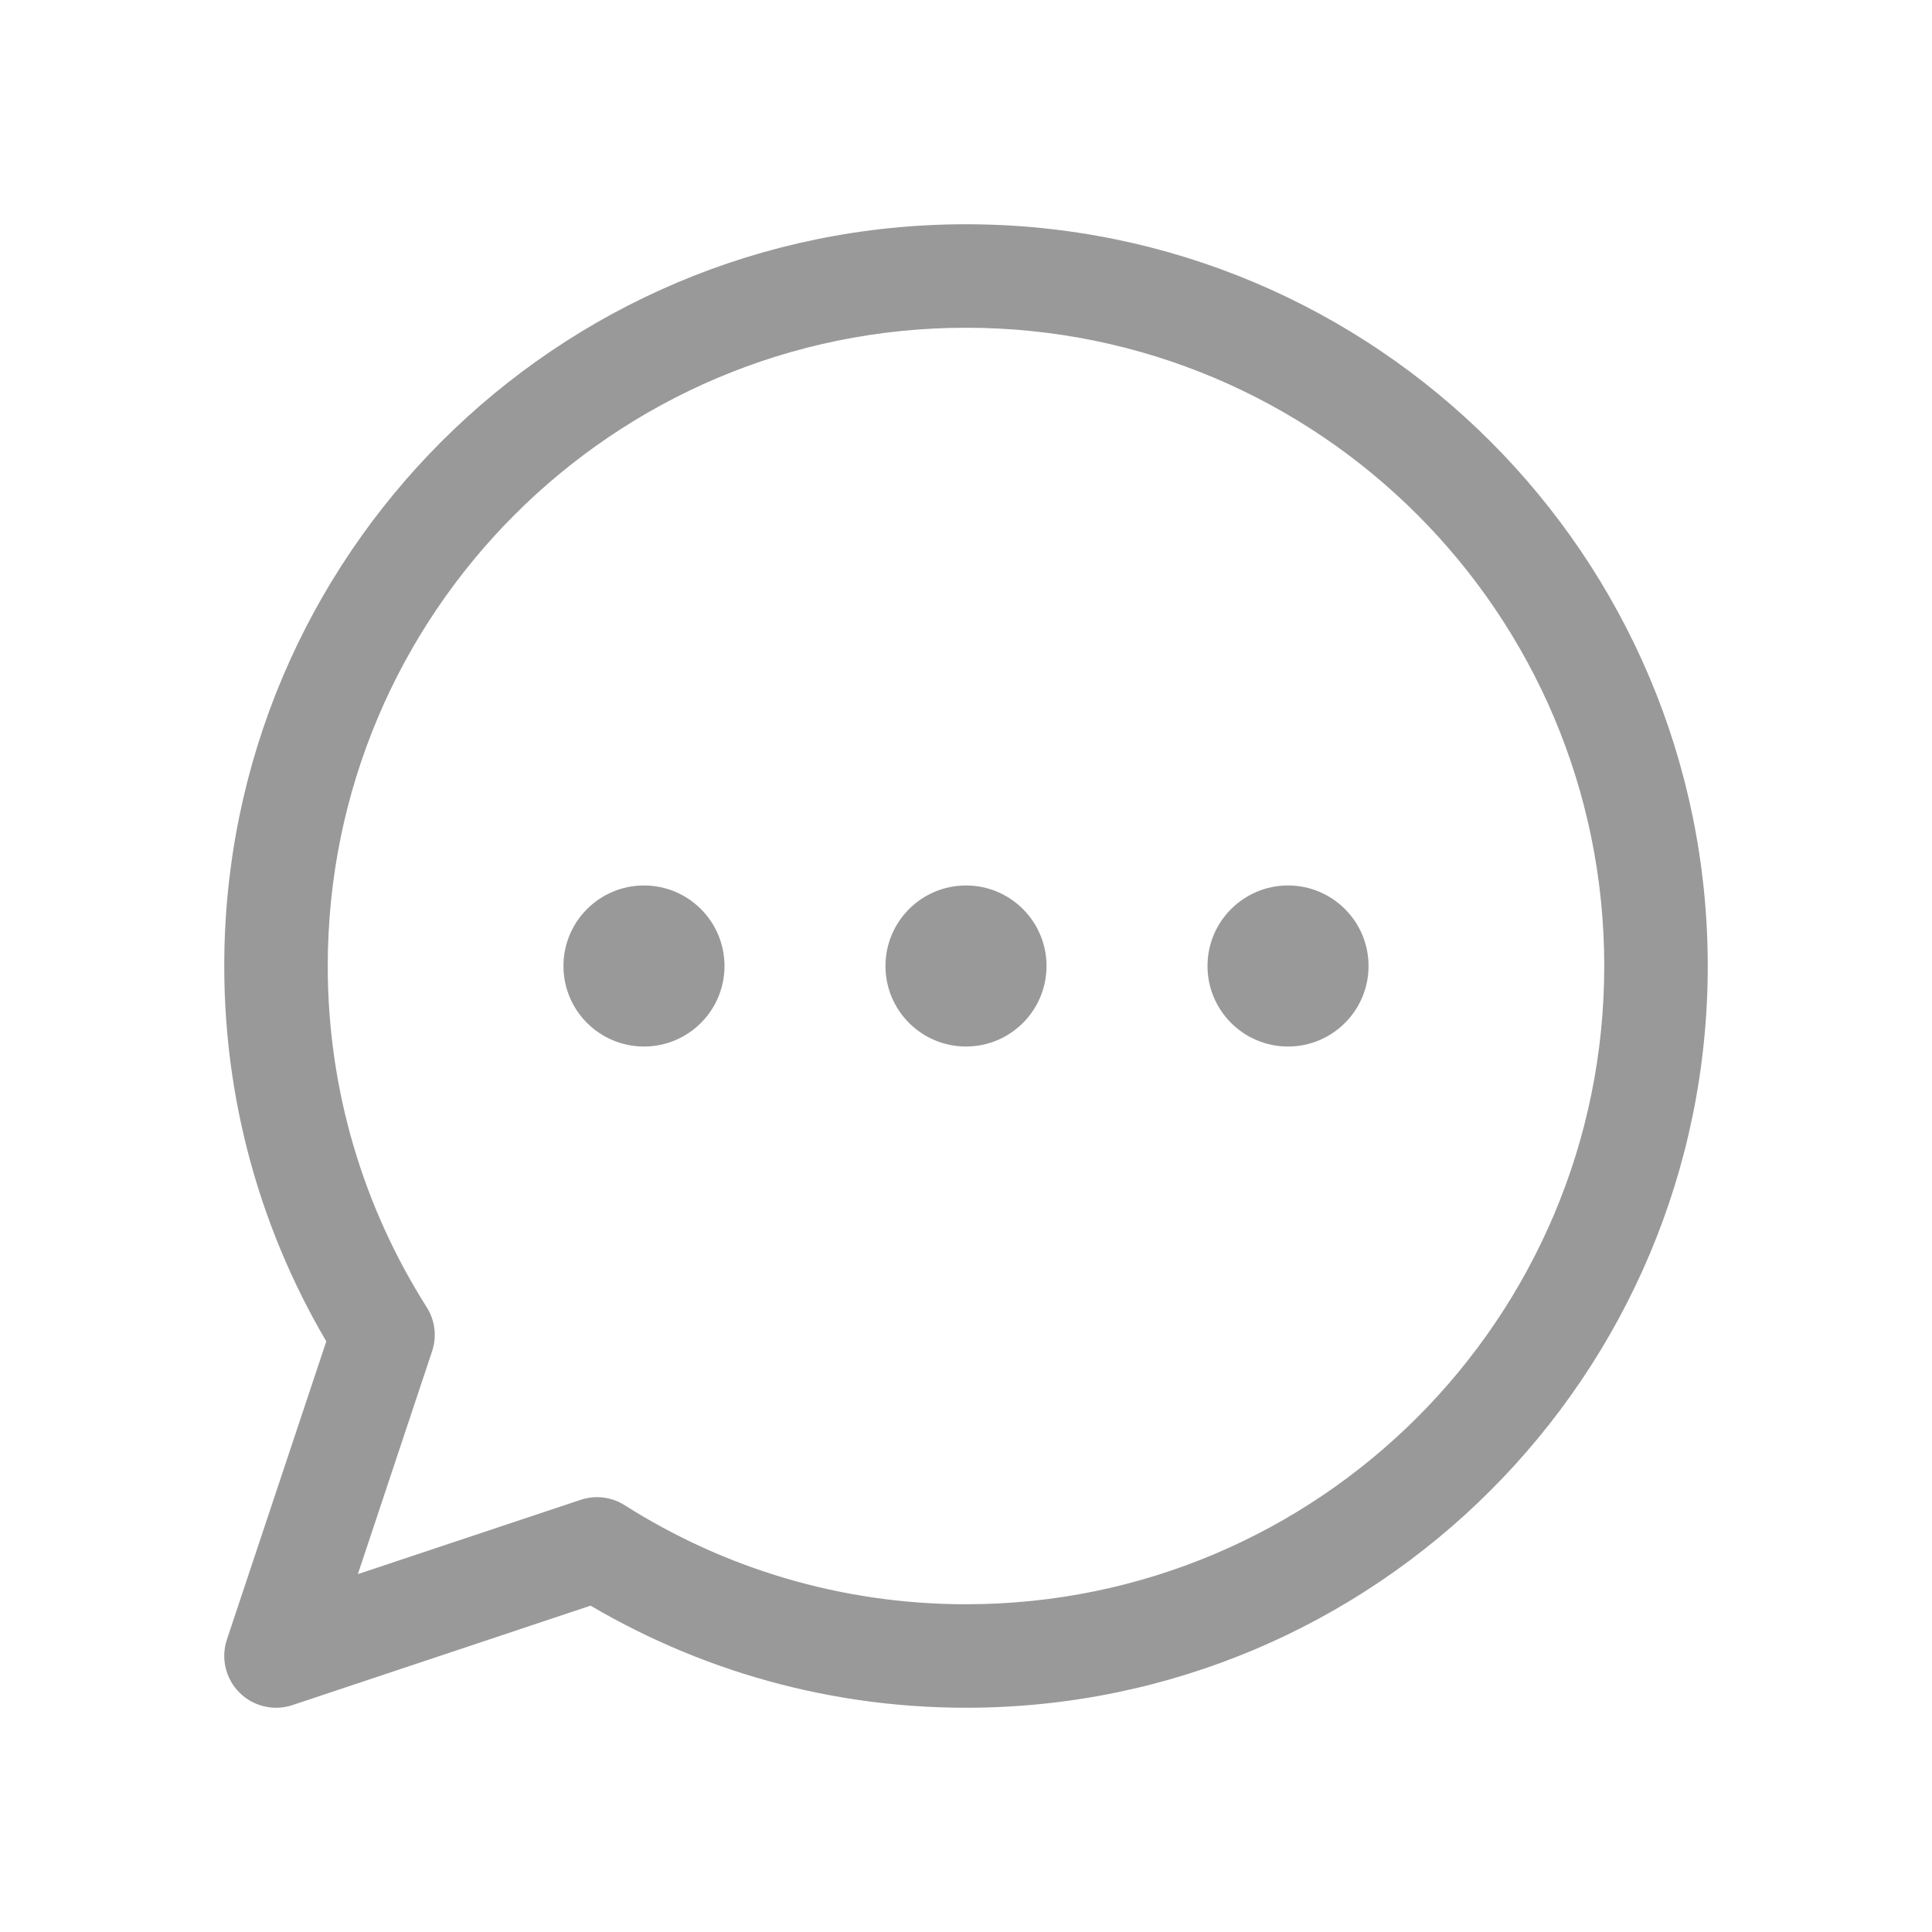
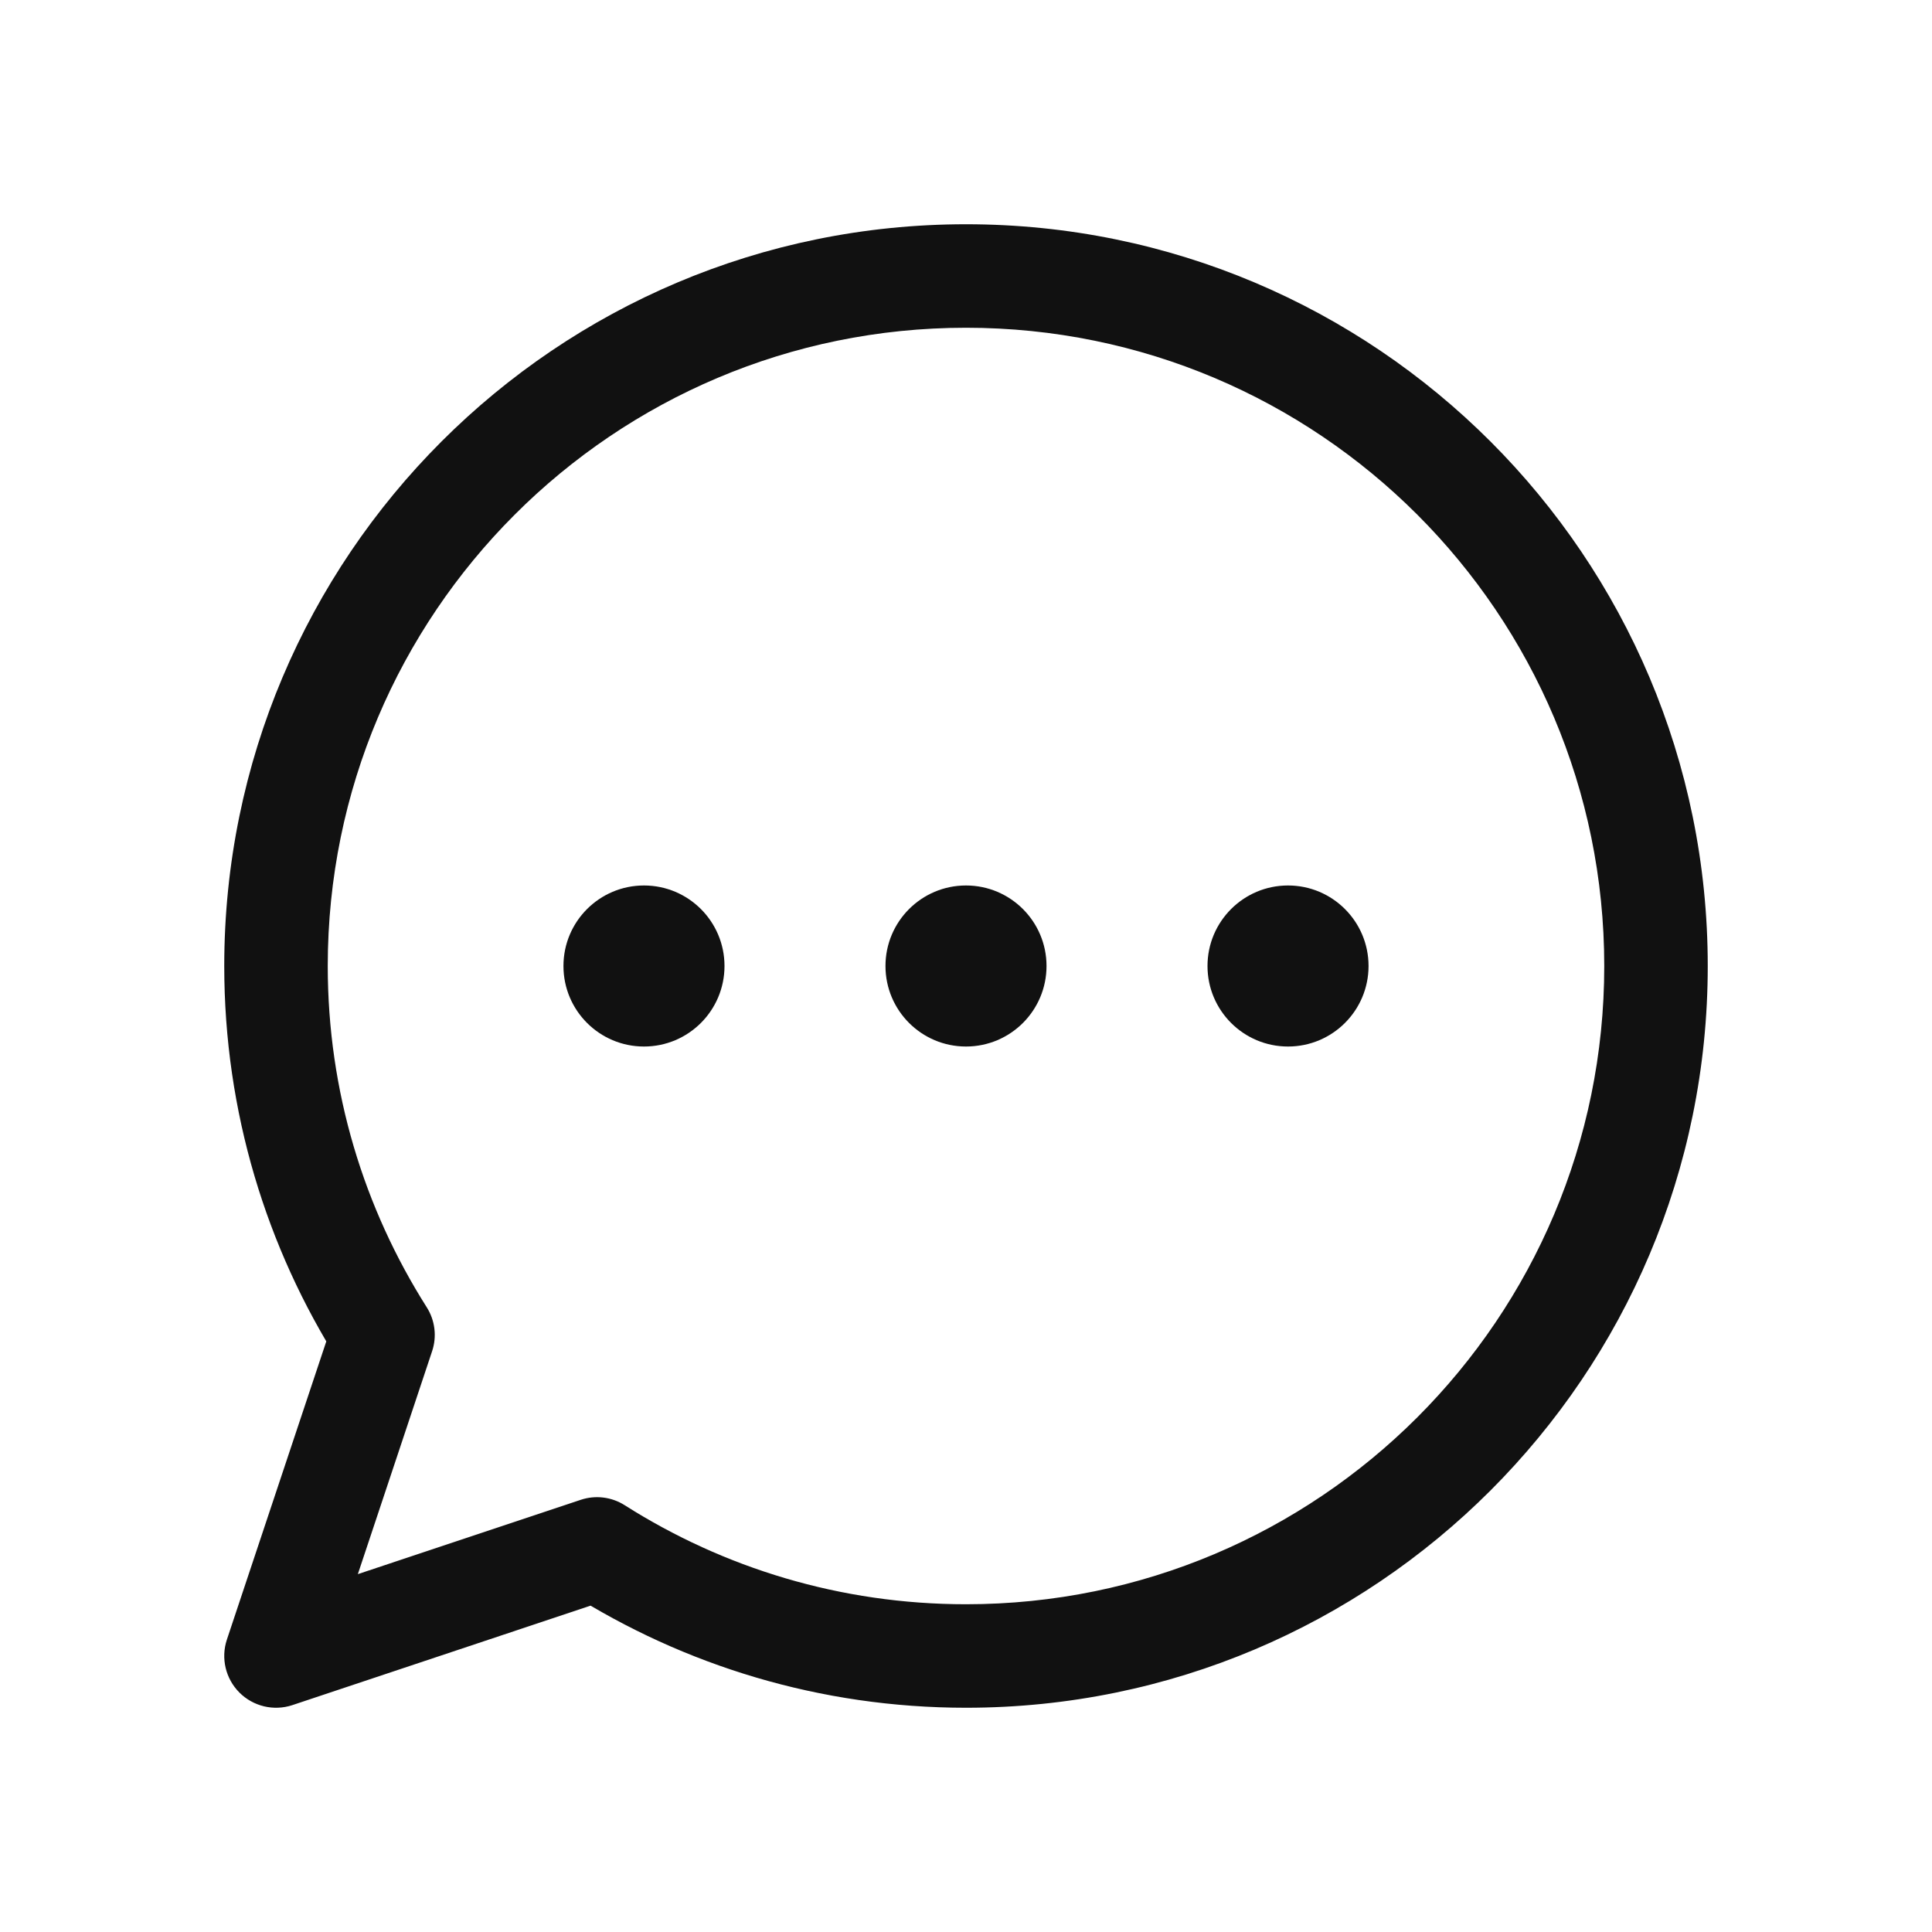
<svg xmlns="http://www.w3.org/2000/svg" width="28" height="28" viewBox="0 0 28 28" fill="none">
-   <path d="M8.652 22.448L9.054 21.815C8.864 21.694 8.629 21.665 8.415 21.737L8.652 22.448ZM4 24L3.288 23.763C3.199 24.032 3.269 24.329 3.47 24.53C3.671 24.731 3.968 24.801 4.237 24.712L4 24ZM5.551 19.347L6.262 19.584C6.334 19.37 6.305 19.135 6.184 18.945L5.551 19.347ZM14 4V4.75C19.109 4.75 23.25 8.891 23.25 14H24H24.75C24.75 8.063 19.937 3.25 14 3.25V4ZM24 14H23.25C23.25 19.109 19.109 23.25 14 23.25V24V24.75C19.937 24.75 24.75 19.937 24.75 14H24ZM14 24V23.25C12.18 23.25 10.485 22.723 9.054 21.815L8.652 22.448L8.251 23.082C9.913 24.136 11.885 24.75 14 24.75V24ZM8.652 22.448L8.415 21.737L3.763 23.288L4 24L4.237 24.712L8.89 23.16L8.652 22.448ZM4 24L4.712 24.237L6.262 19.584L5.551 19.347L4.839 19.11L3.288 23.763L4 24ZM5.551 19.347L6.184 18.945C5.277 17.514 4.75 15.82 4.75 14H4H3.25C3.25 16.114 3.863 18.086 4.917 19.748L5.551 19.347ZM4 14H4.75C4.75 8.891 8.891 4.75 14 4.75V4V3.25C8.063 3.25 3.25 8.063 3.25 14H4Z" fill="#999999" />
-   <circle cx="14" cy="14" r="1.167" fill="#999999" />
-   <circle cx="18.667" cy="14" r="1.167" fill="#999999" />
-   <circle cx="9.333" cy="14" r="1.167" fill="#999999" />
+   <path d="M8.652 22.448L9.054 21.815C8.864 21.694 8.629 21.665 8.415 21.737L8.652 22.448ZM4 24L3.288 23.763C3.199 24.032 3.269 24.329 3.47 24.53C3.671 24.731 3.968 24.801 4.237 24.712L4 24ZM5.551 19.347L6.262 19.584C6.334 19.37 6.305 19.135 6.184 18.945L5.551 19.347ZM14 4V4.75C19.109 4.75 23.25 8.891 23.25 14H24H24.75C24.75 8.063 19.937 3.25 14 3.25V4ZM24 14H23.25C23.25 19.109 19.109 23.25 14 23.25V24V24.75C19.937 24.75 24.75 19.937 24.75 14H24ZM14 24V23.25C12.18 23.25 10.485 22.723 9.054 21.815L8.652 22.448L8.251 23.082C9.913 24.136 11.885 24.75 14 24.75V24ZM8.652 22.448L8.415 21.737L3.763 23.288L4 24L4.237 24.712L8.89 23.16L8.652 22.448ZM4 24L4.712 24.237L6.262 19.584L5.551 19.347L4.839 19.11L3.288 23.763L4 24ZM5.551 19.347L6.184 18.945C5.277 17.514 4.75 15.82 4.75 14H4H3.25C3.25 16.114 3.863 18.086 4.917 19.748L5.551 19.347ZM4 14H4.75C4.75 8.891 8.891 4.75 14 4.75V4V3.25C8.063 3.25 3.25 8.063 3.25 14H4Z" fill="#111111" />
+   <circle cx="14" cy="14" r="1.167" fill="#111111" />
+   <circle cx="18.667" cy="14" r="1.167" fill="#111111" />
+   <circle cx="9.333" cy="14" r="1.167" fill="#111111" />
</svg>
